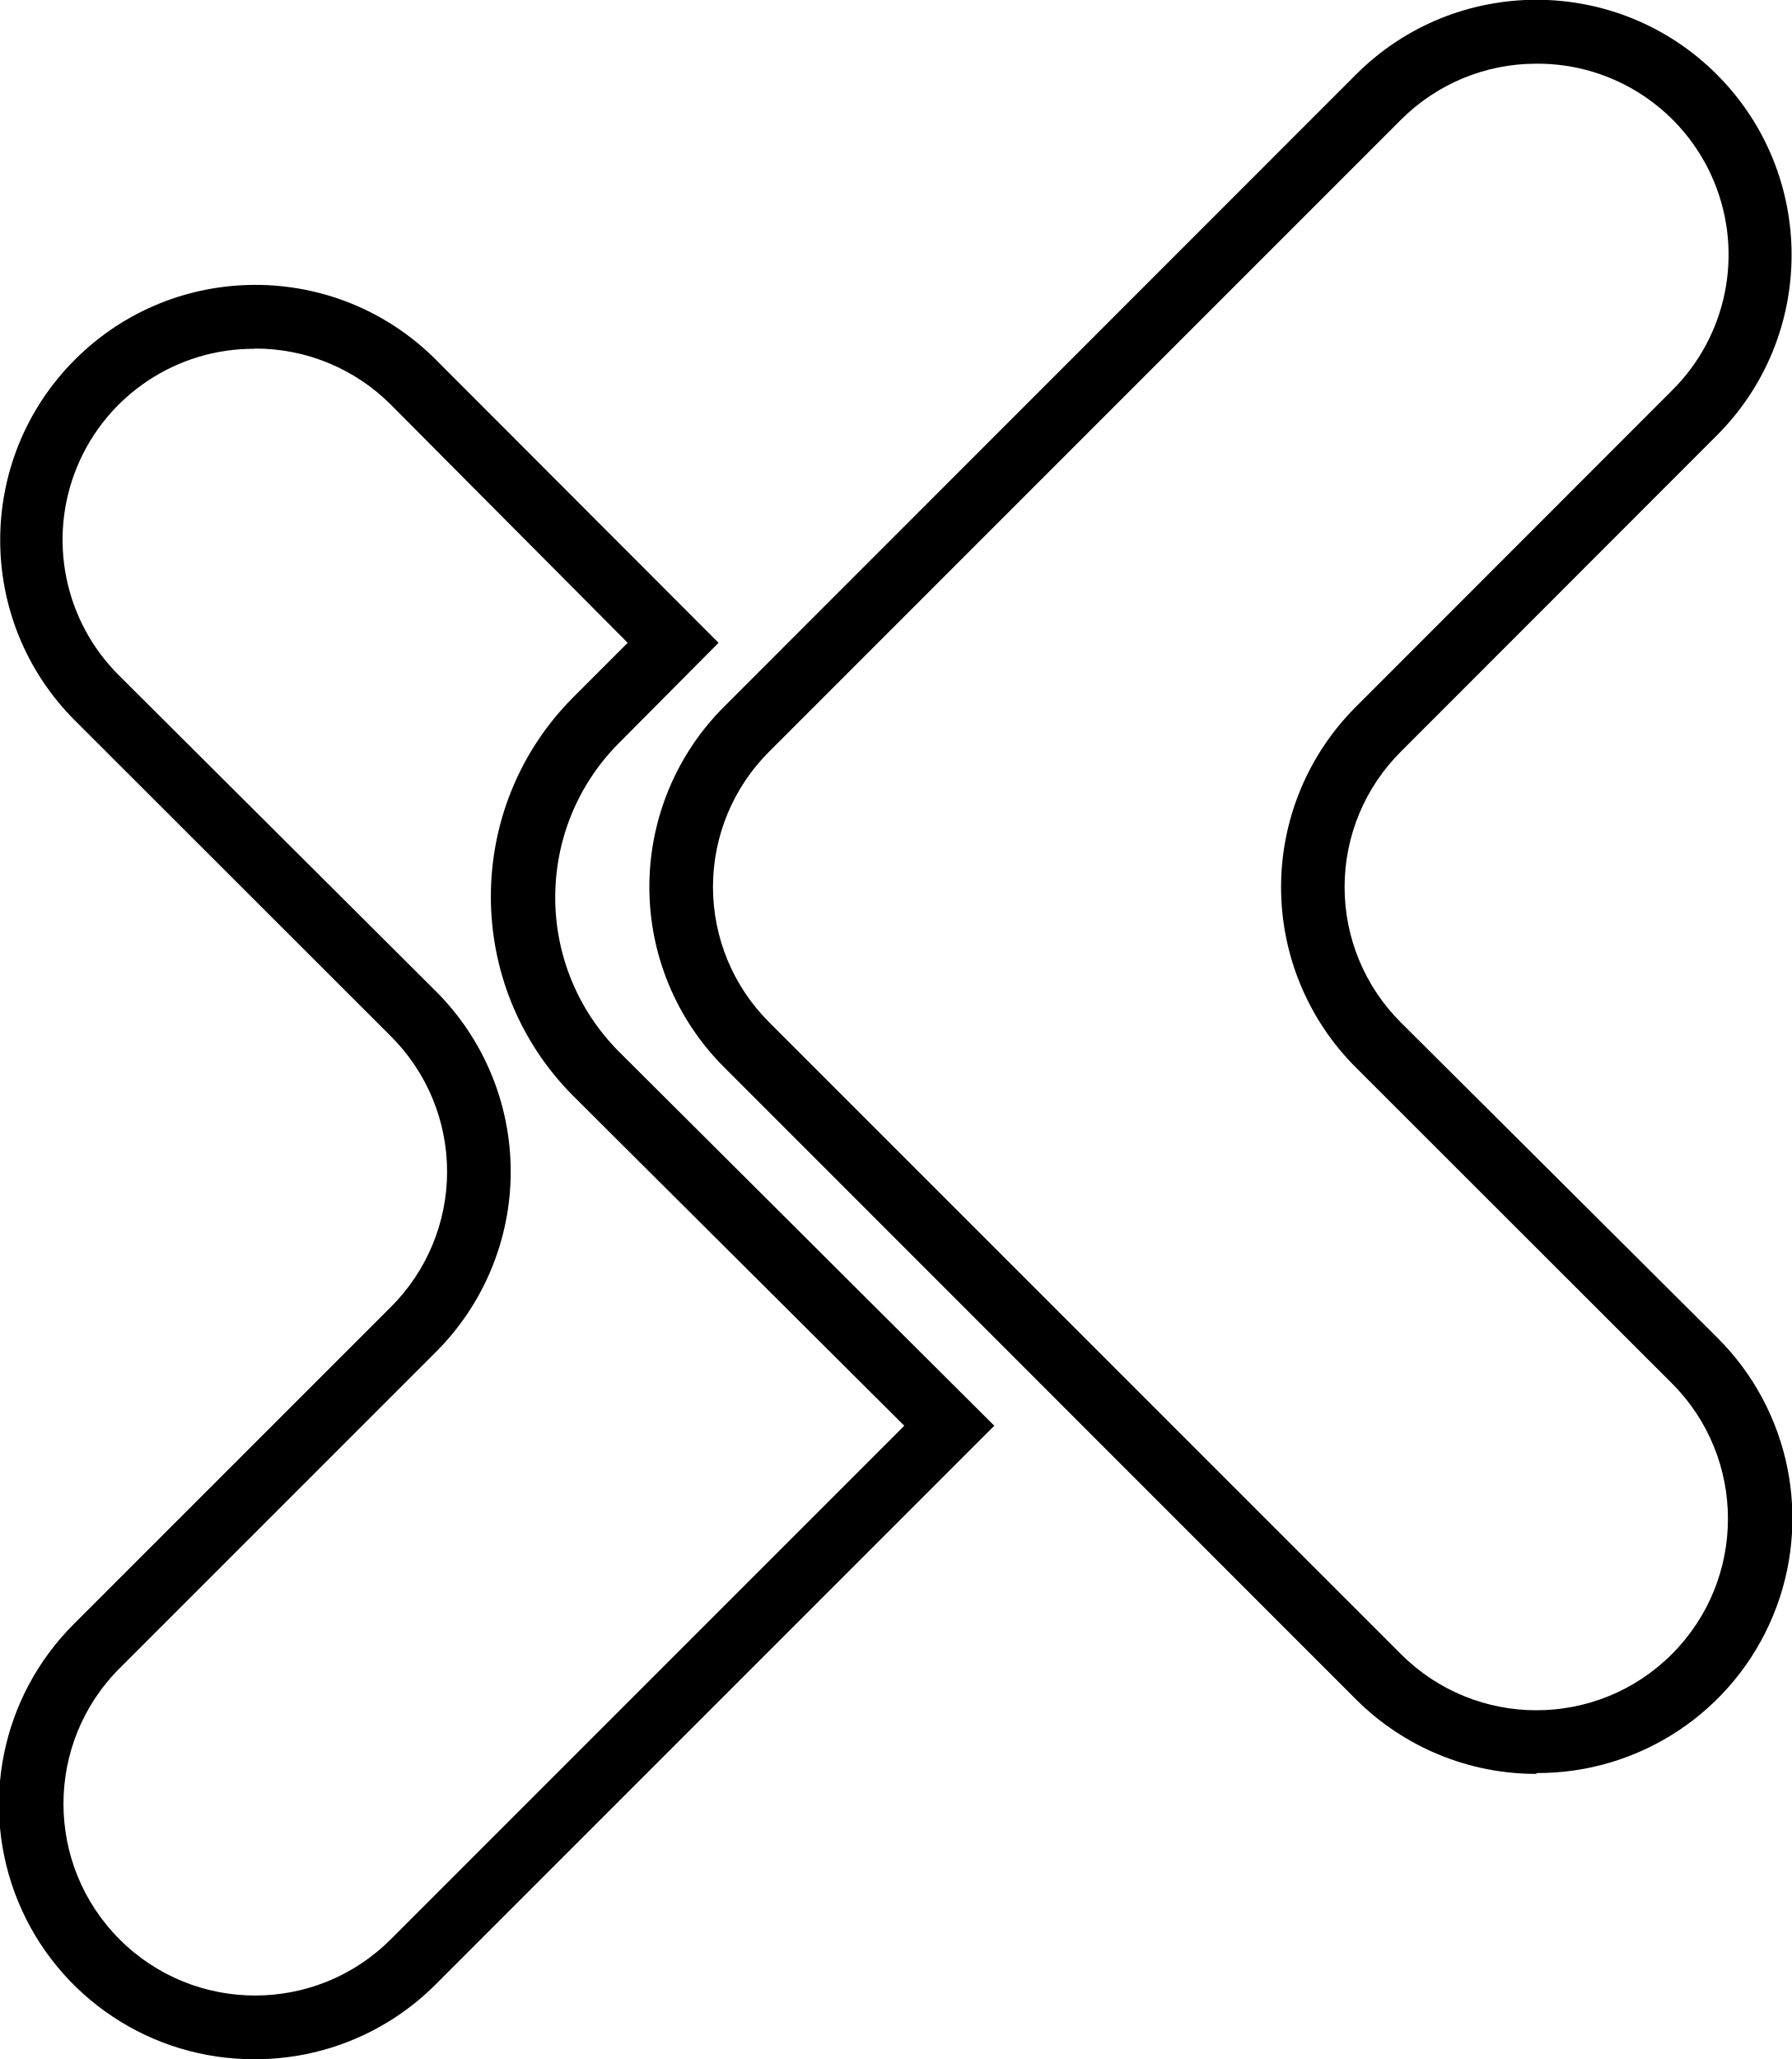
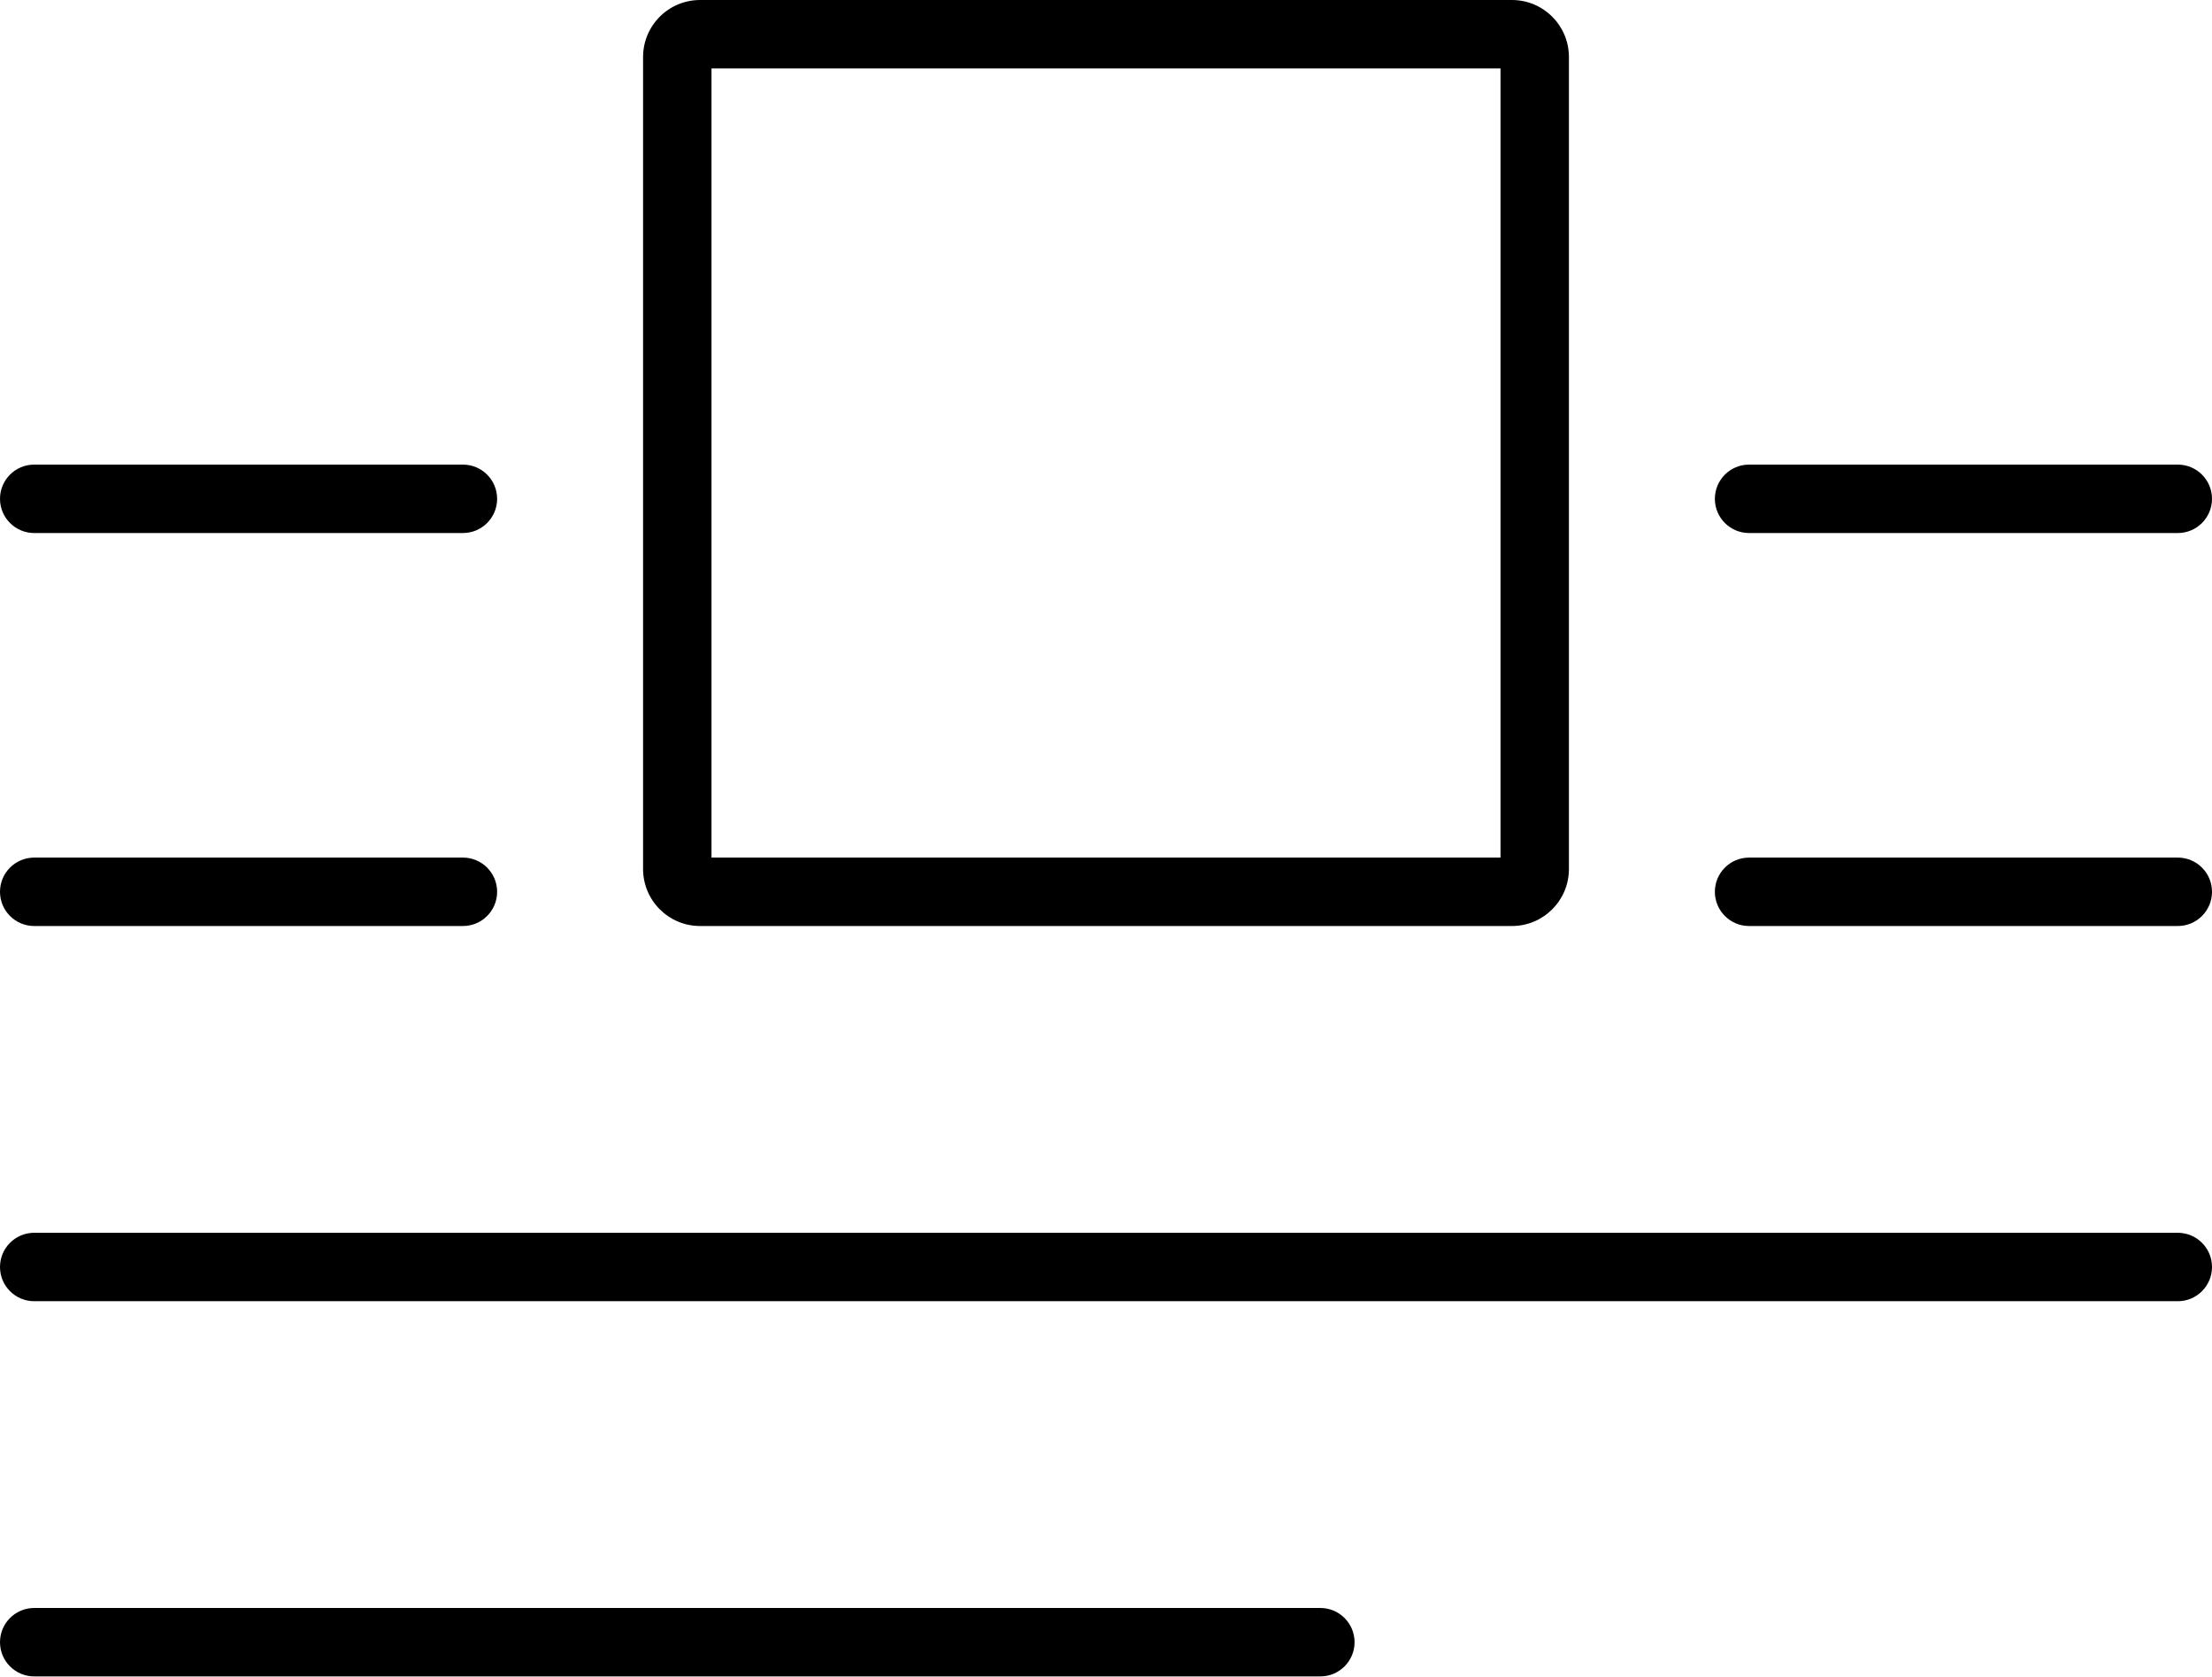
- <svg xmlns="http://www.w3.org/2000/svg" viewBox="0 0 84.4 96.99">
+ <svg xmlns="http://www.w3.org/2000/svg" viewBox="0 0 97 73.5">
  <g id="Layer_2" data-name="Layer 2">
    <g id="Layer_1-2" data-name="Layer 1">
-       <path d="M12,97A12,12,0,0,1,3.51,76.47l14.9-14.9a9,9,0,0,0,0-12.76L3.53,33.94a12,12,0,0,1,17-17L33.85,30.28,29.16,35a10.3,10.3,0,0,0,0,14.54L46.84,67.16,20.53,93.47A12,12,0,0,1,12,97Zm0-80.57a9,9,0,0,0-6.38,15.4L20.53,46.69a12,12,0,0,1,0,17L5.63,78.59A9,9,0,0,0,18.41,91.35L42.6,67.16,27,51.62a13.3,13.3,0,0,1,0-18.77l2.57-2.57L18.41,19.06A9,9,0,0,0,12,16.42Z" />
-       <path d="M72.38,83.56a12,12,0,0,1-8.5-3.51L34.12,50.28a12,12,0,0,1,0-17L63.88,3.51a12,12,0,1,1,17,17L66,35.4a9,9,0,0,0,0,12.77L80.89,63a12,12,0,0,1-8.51,20.52ZM72.38,3A9,9,0,0,0,66,5.64L36.24,35.4a9,9,0,0,0,0,12.76L66,77.92A9,9,0,0,0,78.76,65.16L63.88,50.29a12,12,0,0,1,0-17h0L78.76,18.4A9,9,0,0,0,72.38,3Z" />
+       <path d="M66.3,40.6a2.5,2.5,0,0,0,2.5-2.5V2.5A2.5,2.5,0,0,0,66.3,0H30.7a2.5,2.5,0,0,0-2.5,2.5V38.1a2.5,2.5,0,0,0,2.5,2.5ZM31.2,3H65.8V37.6H31.2Z" />
+       <path d="M1.5,23.37H20.3a1.5,1.5,0,0,0,0-3H1.5a1.5,1.5,0,0,0,0,3Z" />
+       <path d="M1.5,40.6H20.3a1.5,1.5,0,1,0,0-3H1.5a1.5,1.5,0,0,0,0,3Z" />
+       <path d="M95.5,20.37H76.7a1.5,1.5,0,0,0,0,3H95.5a1.5,1.5,0,0,0,0-3Z" />
+       <path d="M95.5,37.6H76.7a1.5,1.5,0,0,0,0,3H95.5a1.5,1.5,0,0,0,0-3Z" />
+       <path d="M97,55.55a1.5,1.5,0,0,0-1.5-1.5H1.5a1.5,1.5,0,0,0,0,3h94A1.5,1.5,0,0,0,97,55.55Z" />
+       <path d="M59.4,72a1.5,1.5,0,0,0-1.5-1.5H1.5a1.5,1.5,0,0,0,0,3H57.9A1.5,1.5,0,0,0,59.4,72Z" />
    </g>
  </g>
</svg>
